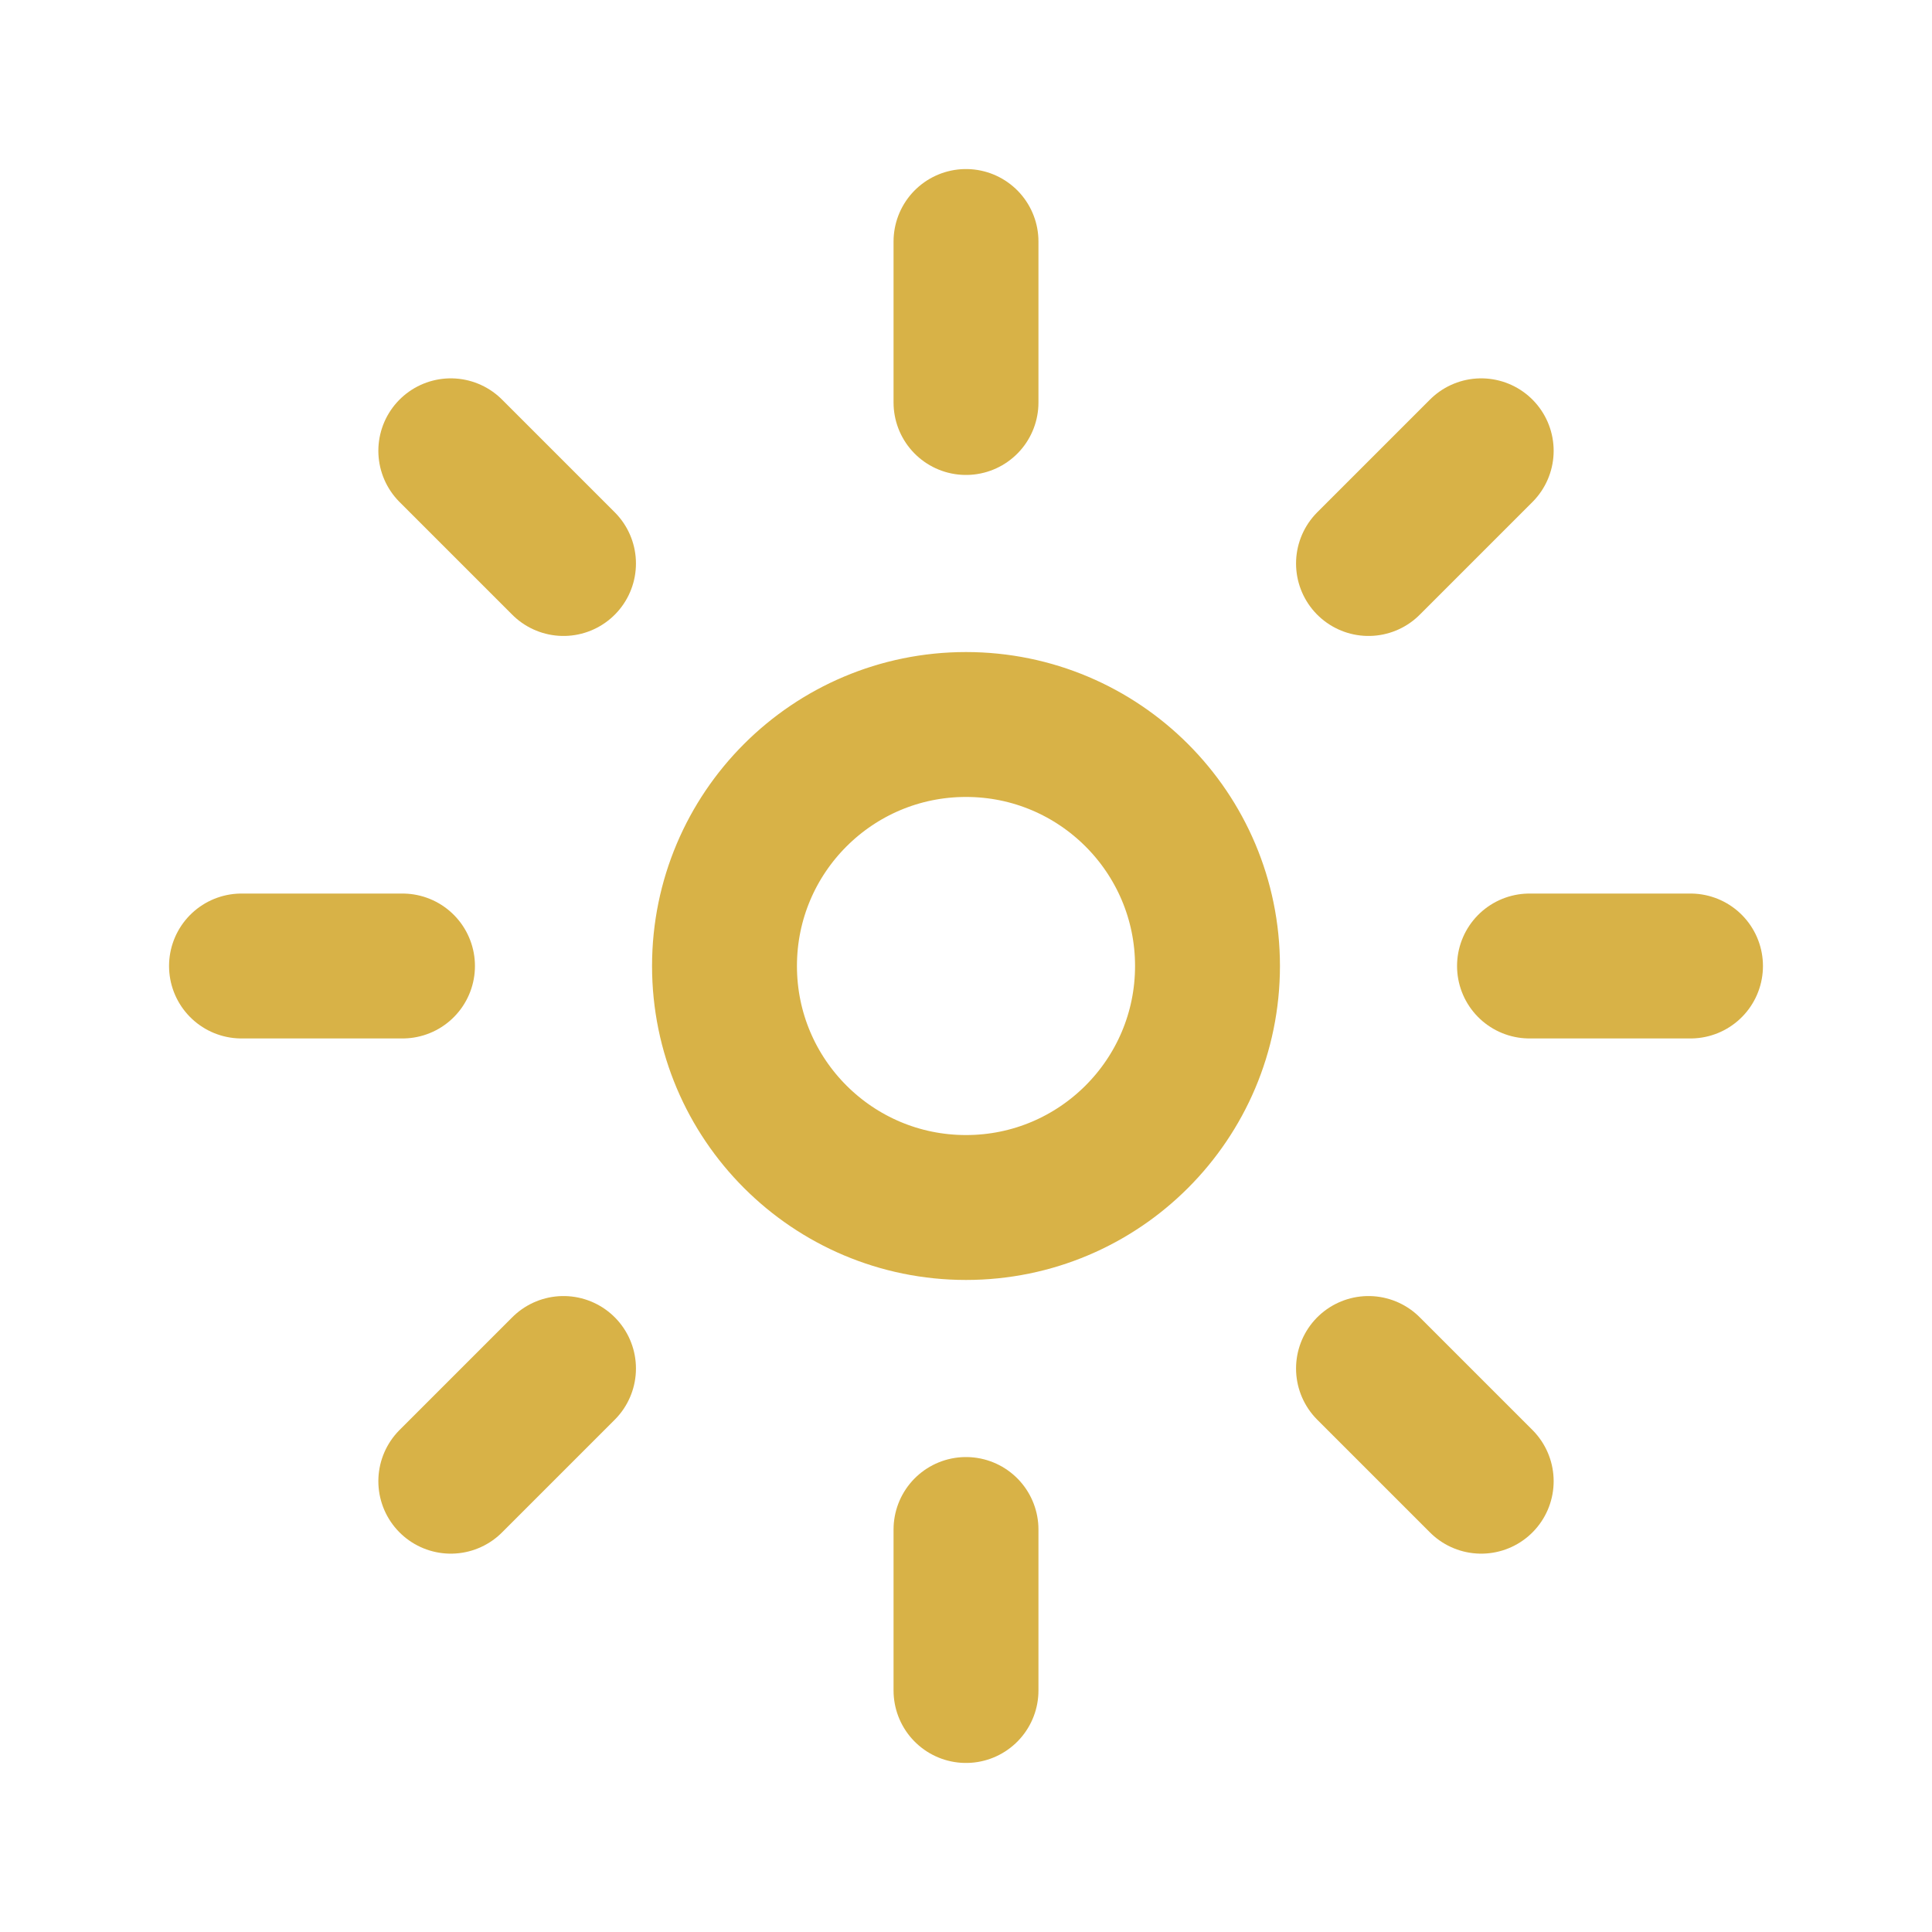
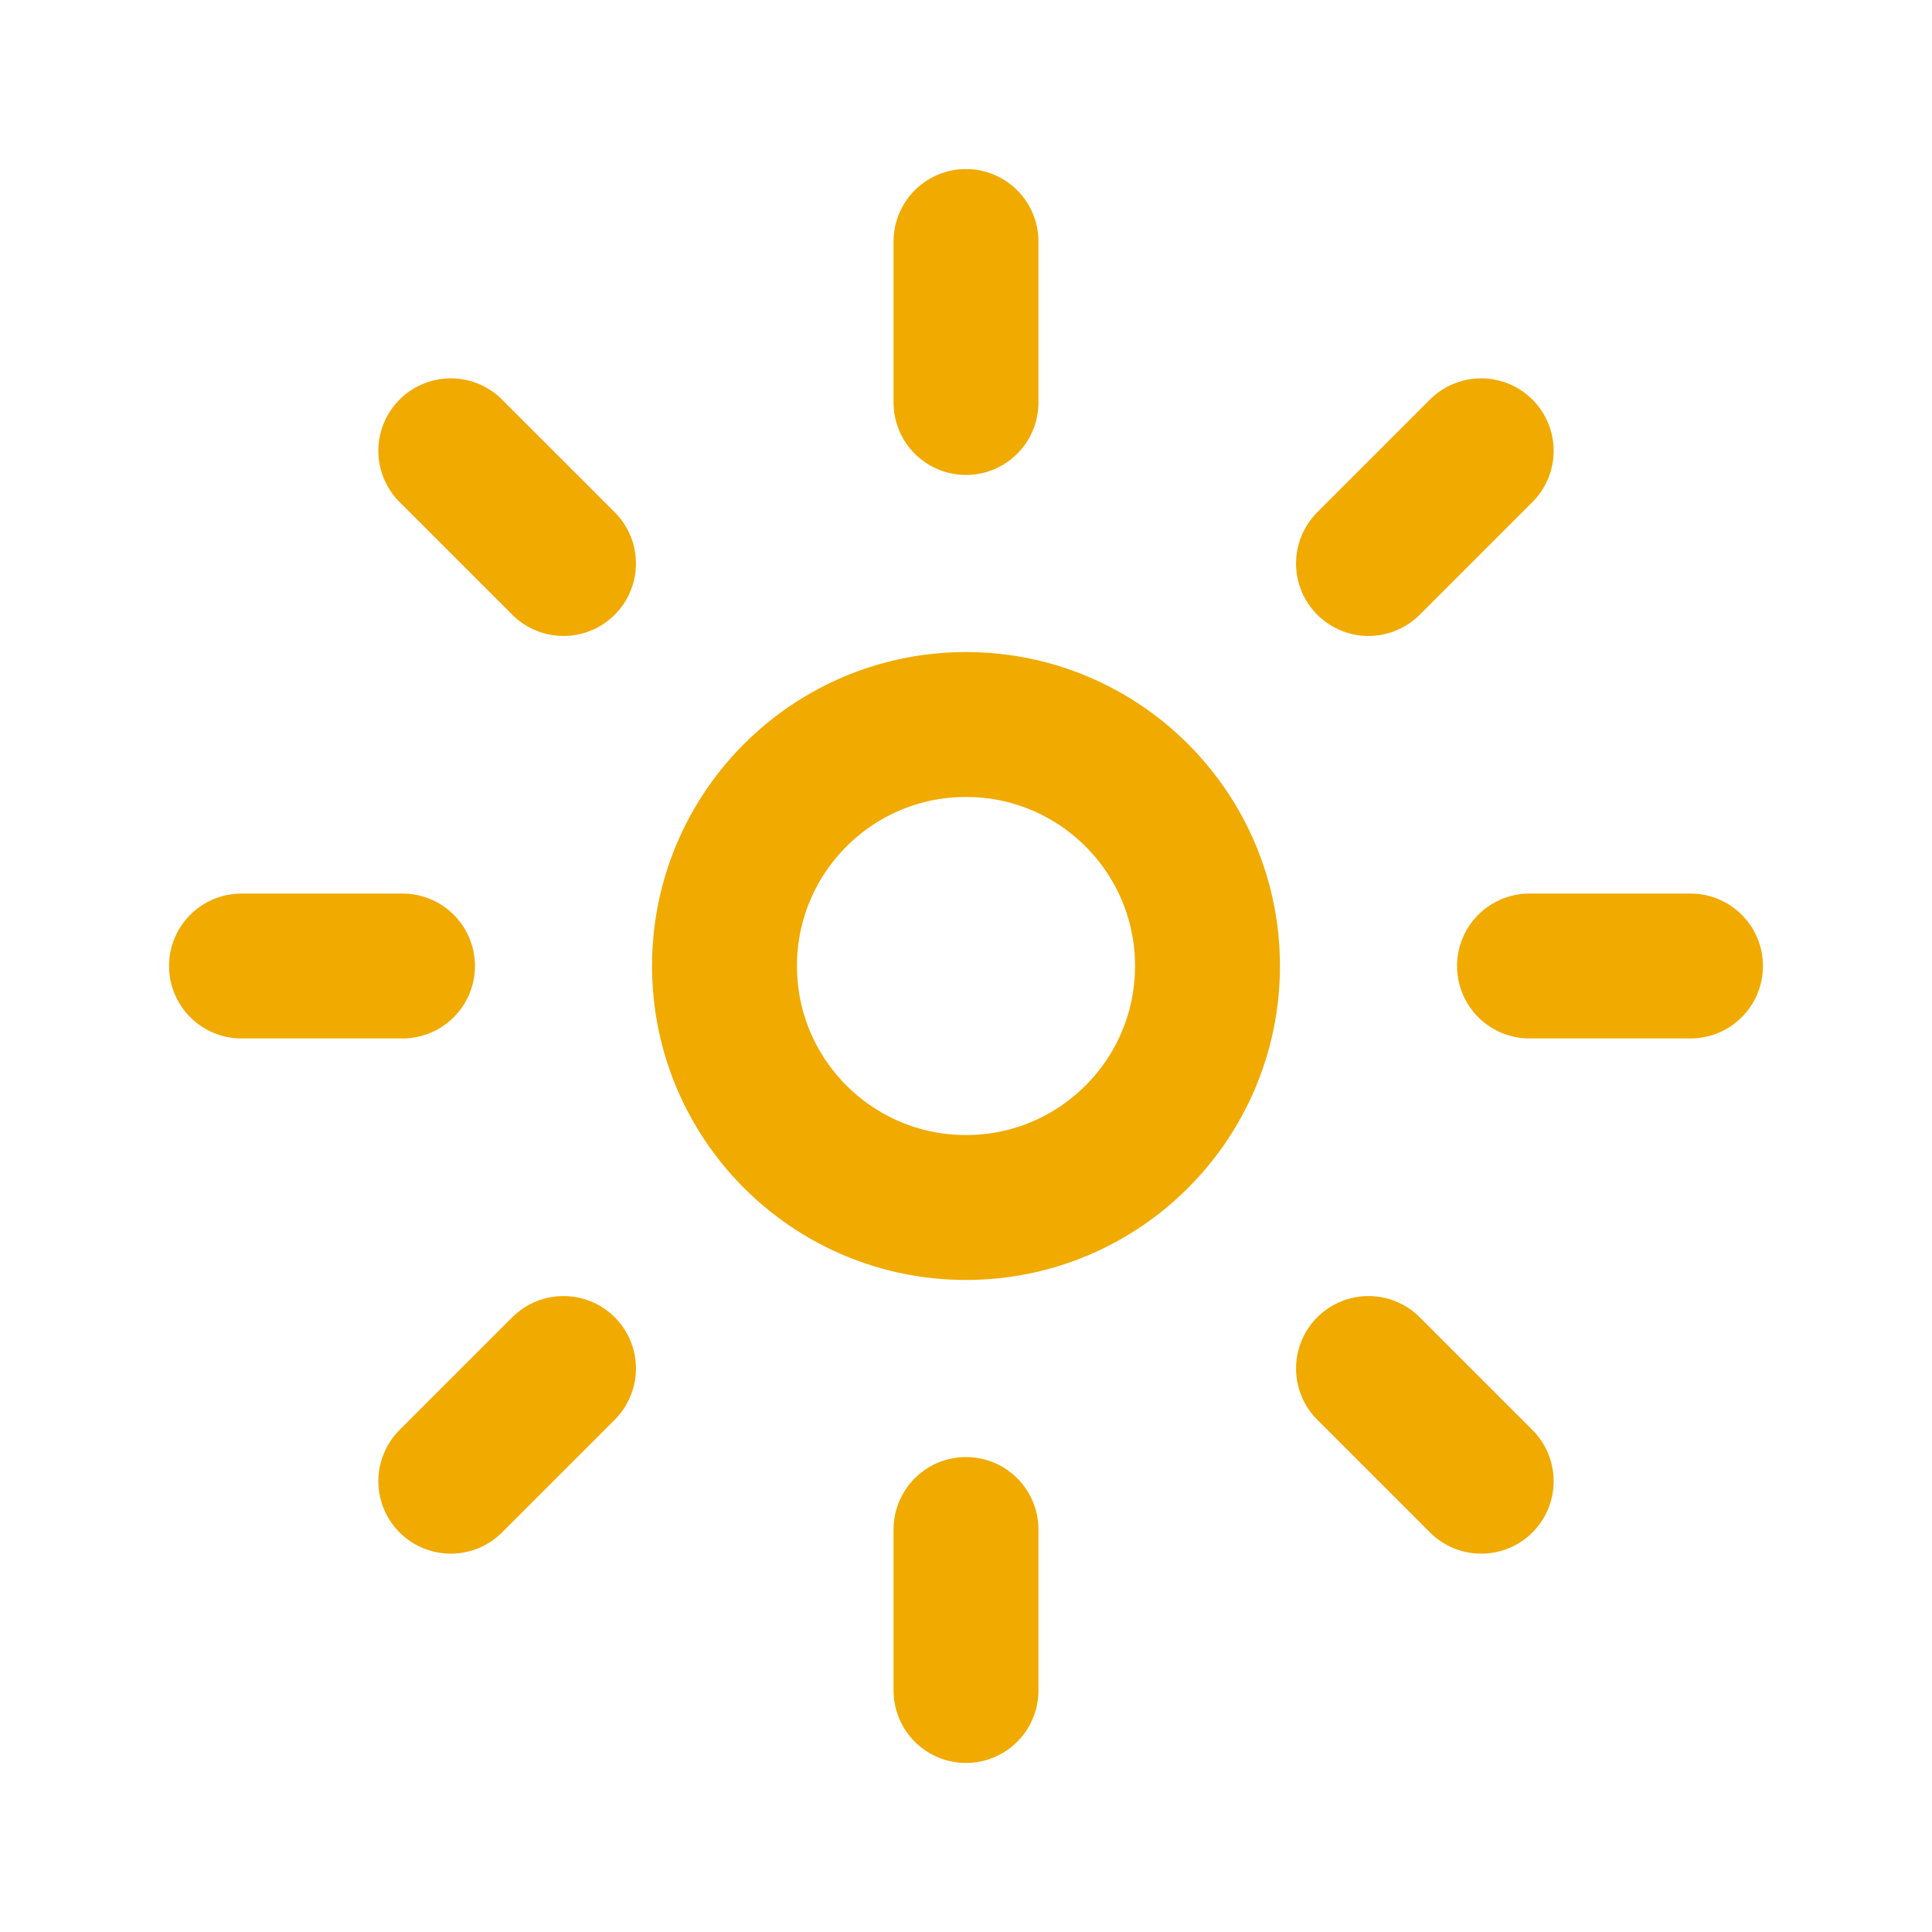
- <svg xmlns="http://www.w3.org/2000/svg" width="24" height="24" viewBox="0 0 24 24" fill="none" stroke="#d8b247" stroke-width="1.8" stroke-linecap="round" stroke-linejoin="round">
+ <svg xmlns="http://www.w3.org/2000/svg" width="24" height="24" viewBox="0 0 24 24" fill="none" stroke="#f0aa00" stroke-width="1.8" stroke-linecap="round" stroke-linejoin="round">
  <path d="M12 9a3 3 0 1 0 0 6a3 3 0 0 0 0-6" />
  <path d="M12 3v2" />
  <path d="M12 19v2" />
  <path d="M3 12h2" />
  <path d="M19 12h2" />
  <path d="M5.6 5.6l1.4 1.4" />
  <path d="M17 17l1.4 1.4" />
  <path d="M18.4 5.6l-1.4 1.4" />
  <path d="M7 17l-1.4 1.4" />
</svg>
